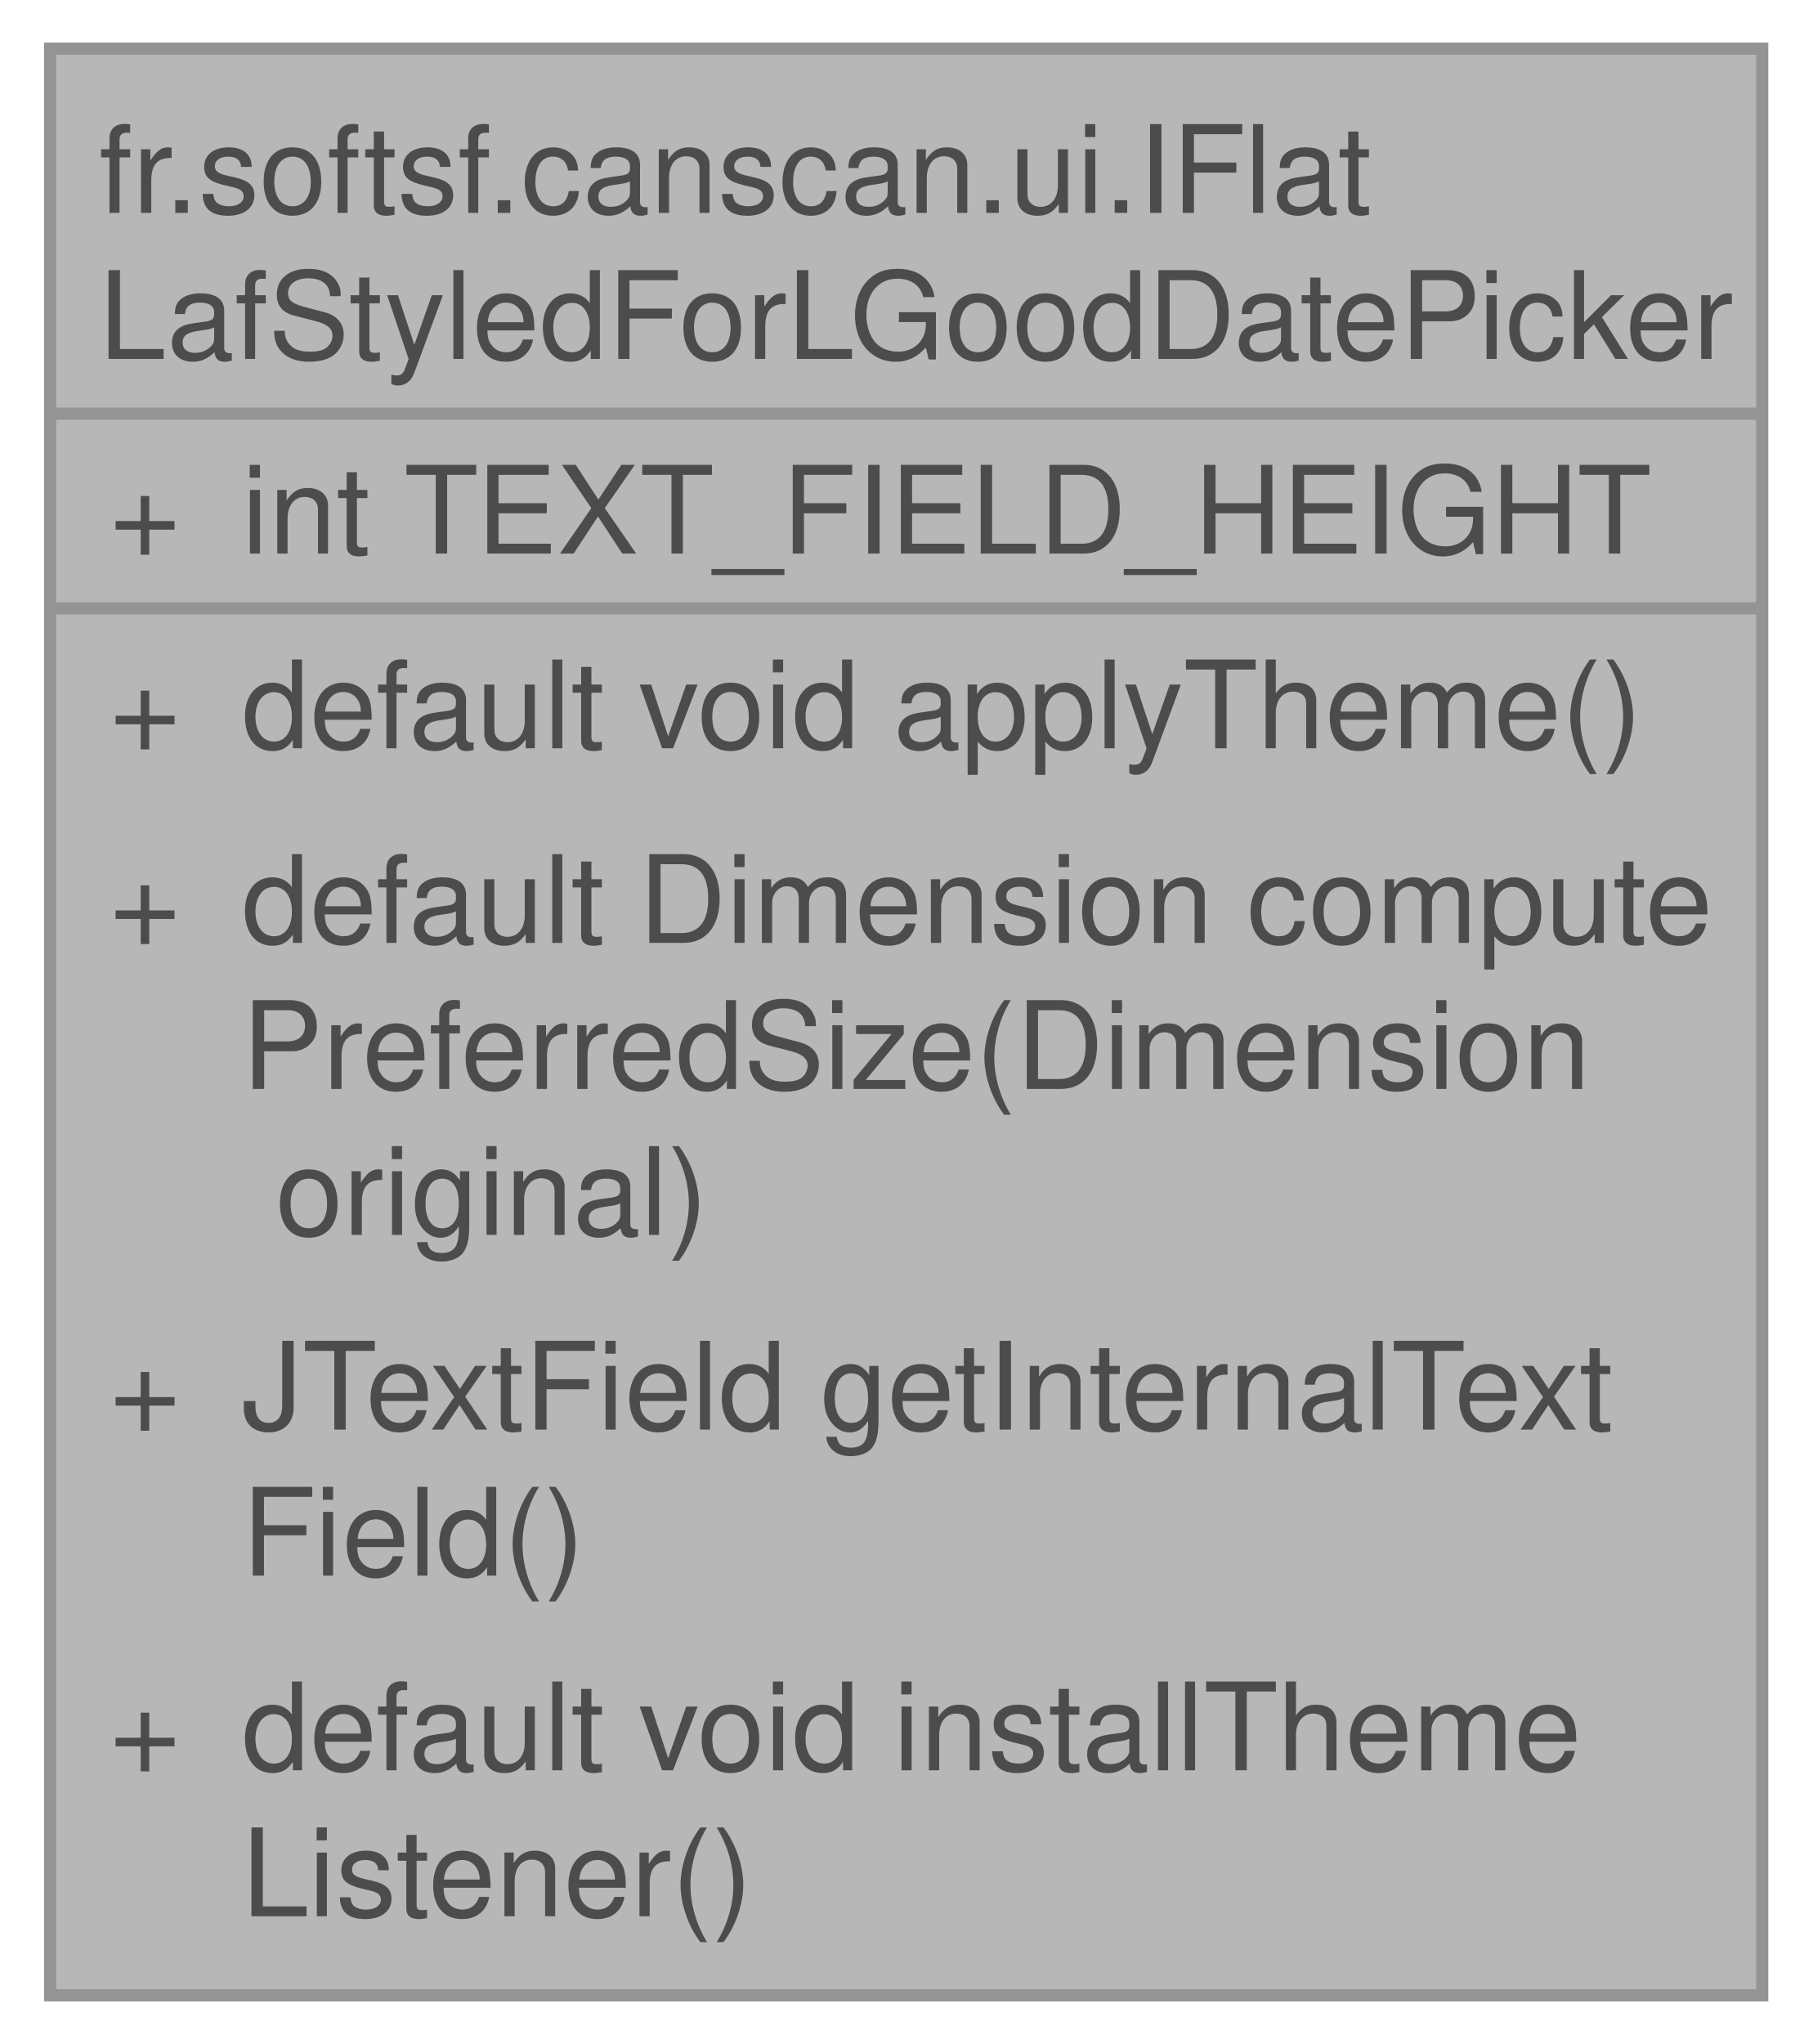
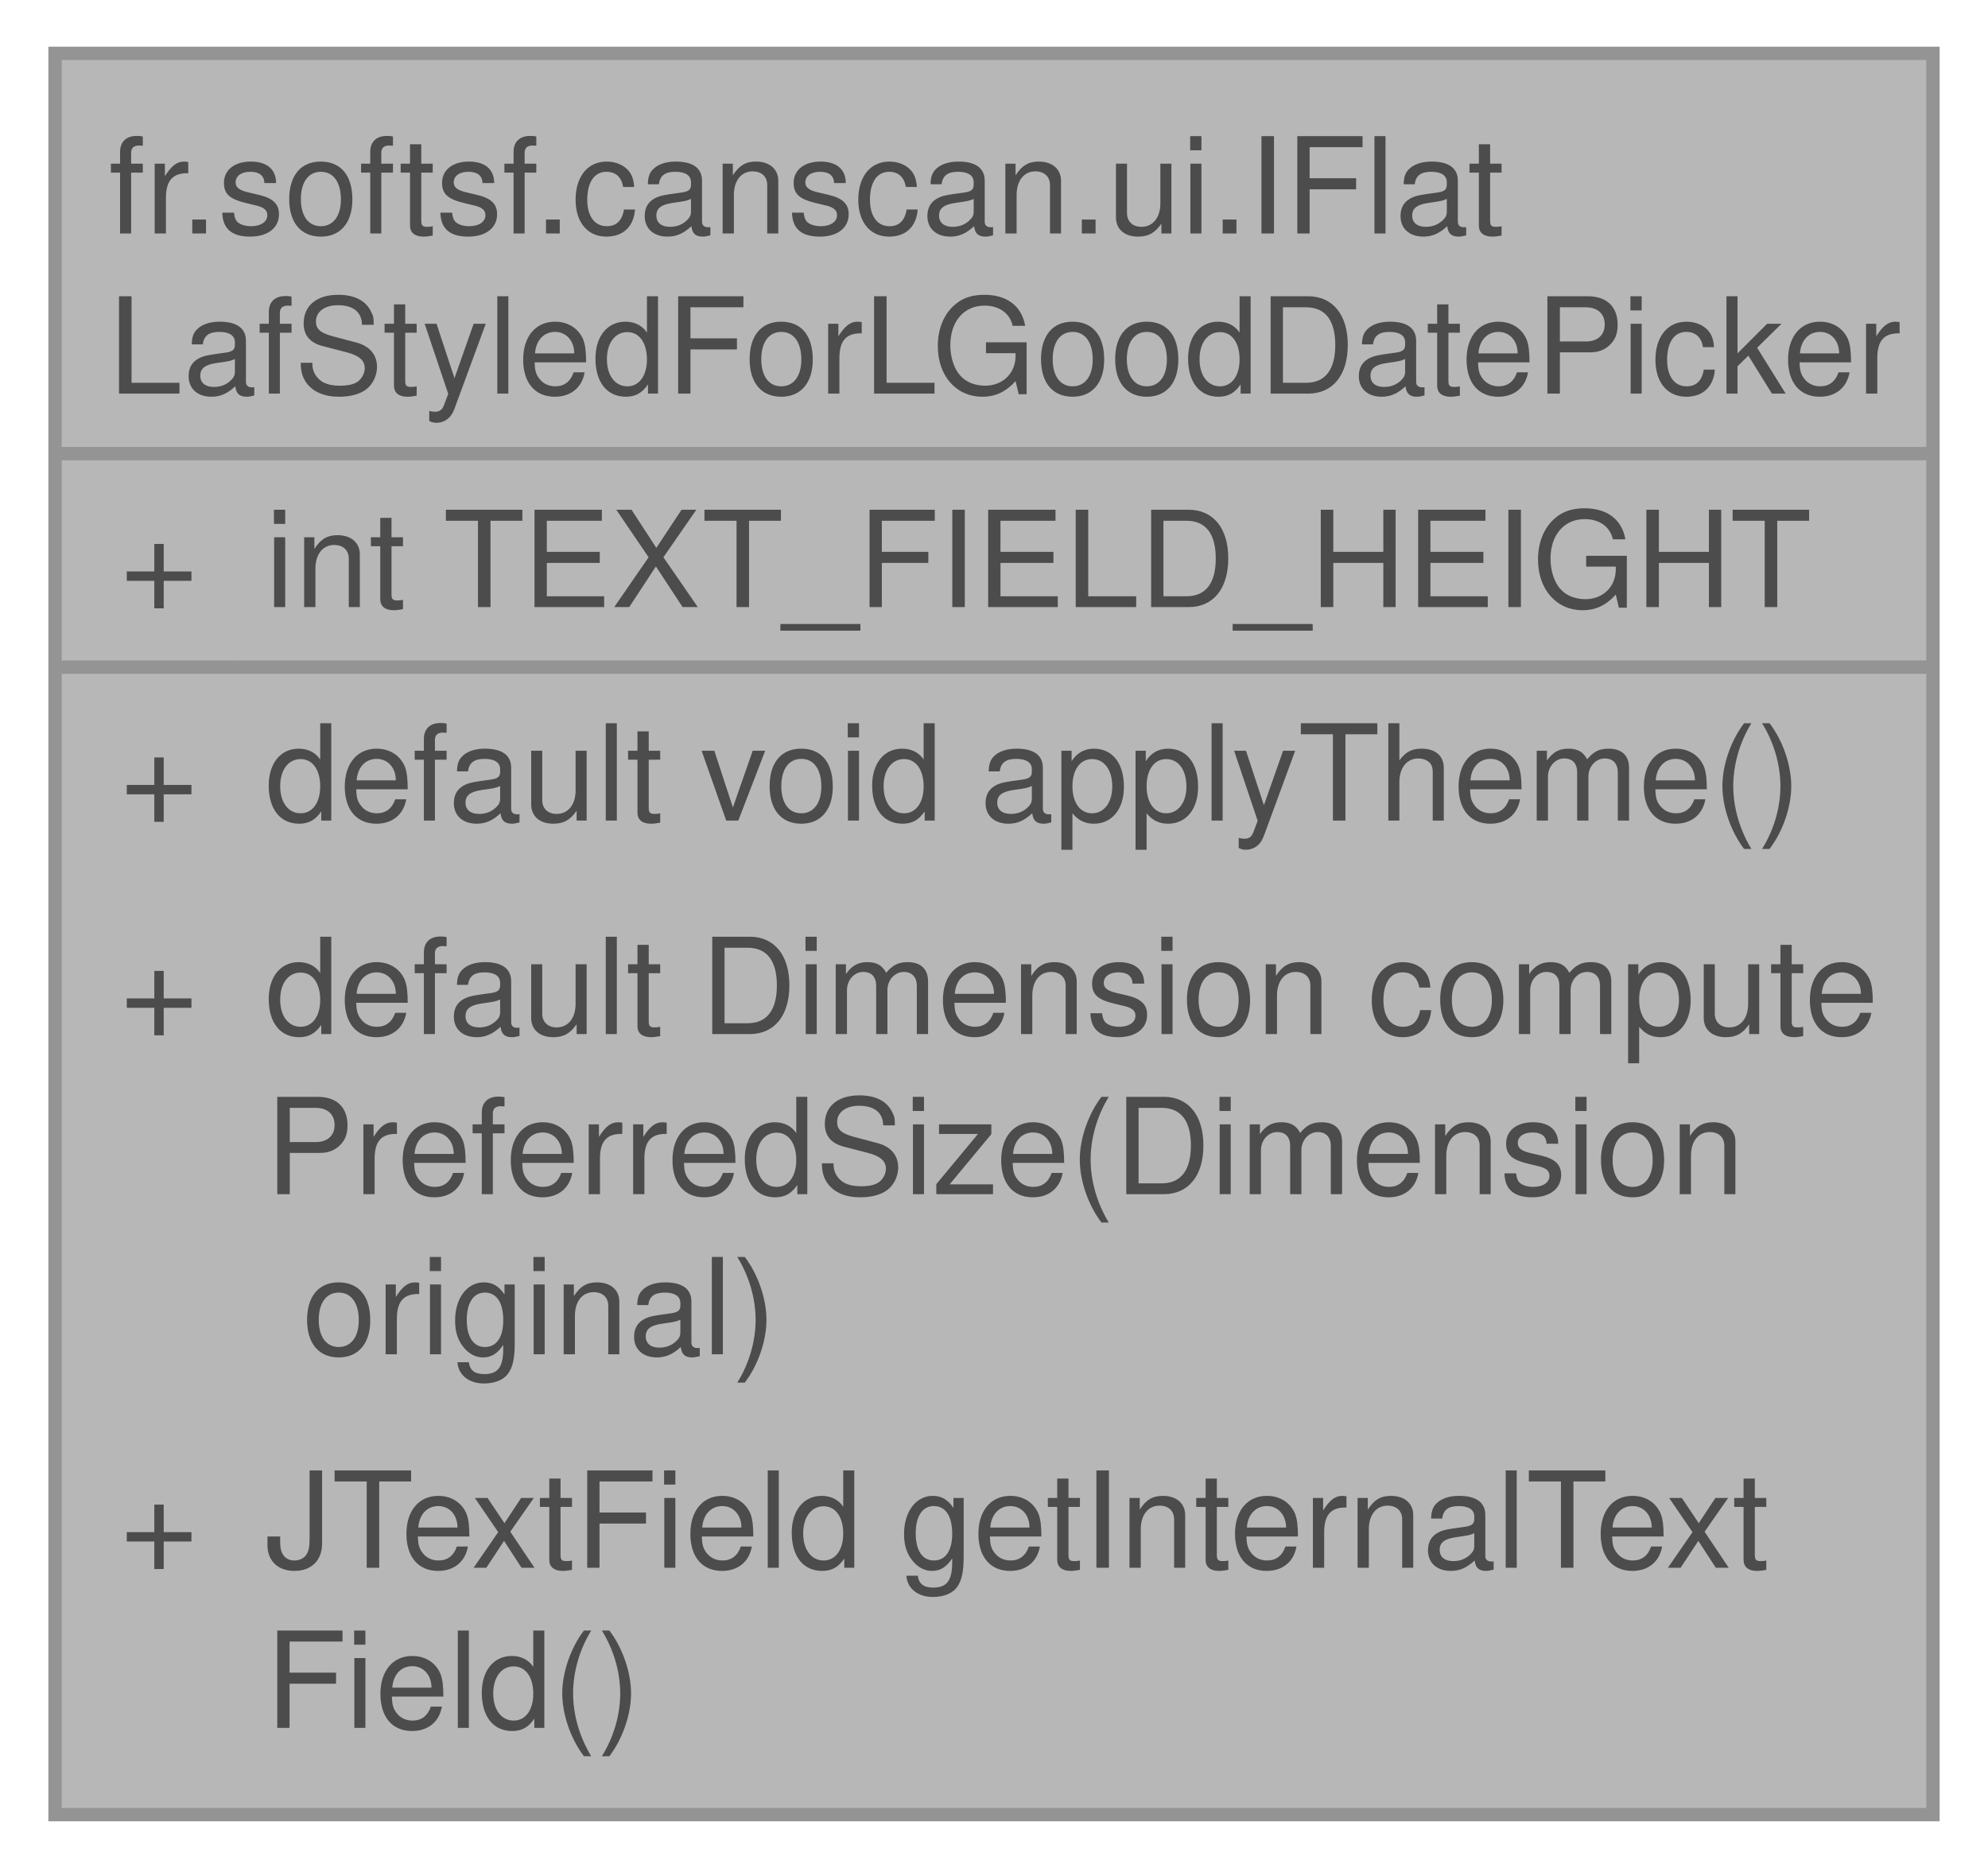
- <svg xmlns="http://www.w3.org/2000/svg" xmlns:xlink="http://www.w3.org/1999/xlink" width="149pt" height="168pt" viewBox="0.00 0.00 148.75 168.00">
+ <svg xmlns="http://www.w3.org/2000/svg" xmlns:xlink="http://www.w3.org/1999/xlink" width="149pt" height="140pt" viewBox="0.00 0.00 148.75 140.00">
  <svg id="main" version="1.1" xml:space="preserve">
    <style type="text/css">
.node, .edge {opacity: 0.7;}
.node.selected, .edge.selected {opacity: 1;}
.edge:hover path { stroke: red; }
.edge:hover polygon { stroke: red; fill: red; }
</style>
    <svg id="graph" class="graph">
-       <g id="graph0" class="graph" transform="scale(1 1) rotate(0) translate(4 164)">
+       <g id="graph0" class="graph" transform="scale(1 1) rotate(0) translate(4 136)">
        <g id="Node000001" class="node">
          <g id="a_Node000001">
-             <a xlink:title="Interface providing FlatLaf styling support for LGoodDatePicker components.">
-               <polygon fill="#999999" stroke="none" points="140.75,-160 0,-160 0,0 140.75,0 140.75,-160" />
-               <text text-anchor="start" x="4" y="-146.5" font-family="Helvetica,sans-Serif" font-size="10.00">fr.softsf.canscan.ui.IFlat</text>
-               <text text-anchor="start" x="4" y="-134.5" font-family="Helvetica,sans-Serif" font-size="10.00">LafStyledForLGoodDatePicker</text>
-               <text text-anchor="start" x="4.88" y="-118.5" font-family="Helvetica,sans-Serif" font-size="10.00">+</text>
-               <text text-anchor="start" x="15.75" y="-118.5" font-family="Helvetica,sans-Serif" font-size="10.00">int TEXT_FIELD_HEIGHT</text>
-               <text text-anchor="start" x="4.88" y="-102.5" font-family="Helvetica,sans-Serif" font-size="10.00">+</text>
-               <text text-anchor="start" x="15.75" y="-102.5" font-family="Helvetica,sans-Serif" font-size="10.00">default void applyTheme()</text>
-               <text text-anchor="start" x="4.88" y="-86.5" font-family="Helvetica,sans-Serif" font-size="10.00">+</text>
-               <text text-anchor="start" x="15.75" y="-86.5" font-family="Helvetica,sans-Serif" font-size="10.00">default Dimension compute</text>
-               <text text-anchor="start" x="15.75" y="-74.5" font-family="Helvetica,sans-Serif" font-size="10.00">PreferredSize(Dimension</text>
-               <text text-anchor="start" x="15.75" y="-62.5" font-family="Helvetica,sans-Serif" font-size="10.00"> original)</text>
-               <text text-anchor="start" x="4.88" y="-46.5" font-family="Helvetica,sans-Serif" font-size="10.00">+</text>
-               <text text-anchor="start" x="15.75" y="-46.5" font-family="Helvetica,sans-Serif" font-size="10.00">JTextField getInternalText</text>
-               <text text-anchor="start" x="15.75" y="-34.5" font-family="Helvetica,sans-Serif" font-size="10.00">Field()</text>
+             <a xlink:title="Utility interface to apply FlatLaf styling to LGoodDatePicker components.">
+               <polygon fill="#999999" stroke="none" points="140.75,-132 0,-132 0,0 140.75,0 140.75,-132" />
+               <text text-anchor="start" x="4" y="-118.5" font-family="Helvetica,sans-Serif" font-size="10.00">fr.softsf.canscan.ui.IFlat</text>
+               <text text-anchor="start" x="4" y="-106.5" font-family="Helvetica,sans-Serif" font-size="10.00">LafStyledForLGoodDatePicker</text>
+               <text text-anchor="start" x="4.88" y="-90.5" font-family="Helvetica,sans-Serif" font-size="10.00">+</text>
+               <text text-anchor="start" x="15.75" y="-90.5" font-family="Helvetica,sans-Serif" font-size="10.00">int TEXT_FIELD_HEIGHT</text>
+               <text text-anchor="start" x="4.88" y="-74.5" font-family="Helvetica,sans-Serif" font-size="10.00">+</text>
+               <text text-anchor="start" x="15.75" y="-74.5" font-family="Helvetica,sans-Serif" font-size="10.00">default void applyTheme()</text>
+               <text text-anchor="start" x="4.88" y="-58.5" font-family="Helvetica,sans-Serif" font-size="10.00">+</text>
+               <text text-anchor="start" x="15.75" y="-58.5" font-family="Helvetica,sans-Serif" font-size="10.00">default Dimension compute</text>
+               <text text-anchor="start" x="15.75" y="-46.5" font-family="Helvetica,sans-Serif" font-size="10.00">PreferredSize(Dimension</text>
+               <text text-anchor="start" x="15.75" y="-34.5" font-family="Helvetica,sans-Serif" font-size="10.00"> original)</text>
              <text text-anchor="start" x="4.88" y="-18.5" font-family="Helvetica,sans-Serif" font-size="10.00">+</text>
-               <text text-anchor="start" x="15.75" y="-18.5" font-family="Helvetica,sans-Serif" font-size="10.00">default void installTheme</text>
-               <text text-anchor="start" x="15.75" y="-6.5" font-family="Helvetica,sans-Serif" font-size="10.00">Listener()</text>
-               <polygon fill="#666666" stroke="#666666" points="0,-130 0,-130 140.75,-130 140.75,-130 0,-130" />
-               <polygon fill="#666666" stroke="#666666" points="0,-114 0,-114 13.75,-114 13.75,-114 0,-114" />
-               <polygon fill="#666666" stroke="#666666" points="13.75,-114 13.75,-114 140.75,-114 140.75,-114 13.75,-114" />
-               <polygon fill="none" stroke="#666666" points="0,0 0,-160 140.75,-160 140.75,0 0,0" />
+               <text text-anchor="start" x="15.75" y="-18.5" font-family="Helvetica,sans-Serif" font-size="10.00">JTextField getInternalText</text>
+               <text text-anchor="start" x="15.75" y="-6.5" font-family="Helvetica,sans-Serif" font-size="10.00">Field()</text>
+               <polygon fill="#666666" stroke="#666666" points="0,-102 0,-102 140.75,-102 140.75,-102 0,-102" />
+               <polygon fill="#666666" stroke="#666666" points="0,-86 0,-86 13.75,-86 13.75,-86 0,-86" />
+               <polygon fill="#666666" stroke="#666666" points="13.75,-86 13.75,-86 140.75,-86 140.75,-86 13.75,-86" />
+               <polygon fill="none" stroke="#666666" points="0,0 0,-132 140.75,-132 140.75,0 0,0" />
            </a>
          </g>
        </g>
      </g>
    </svg>
  </svg>
  <style type="text/css">

[data-mouse-over-selected='false'] { opacity: 0.7; }
[data-mouse-over-selected='true']  { opacity: 1.0; }

</style>
</svg>
